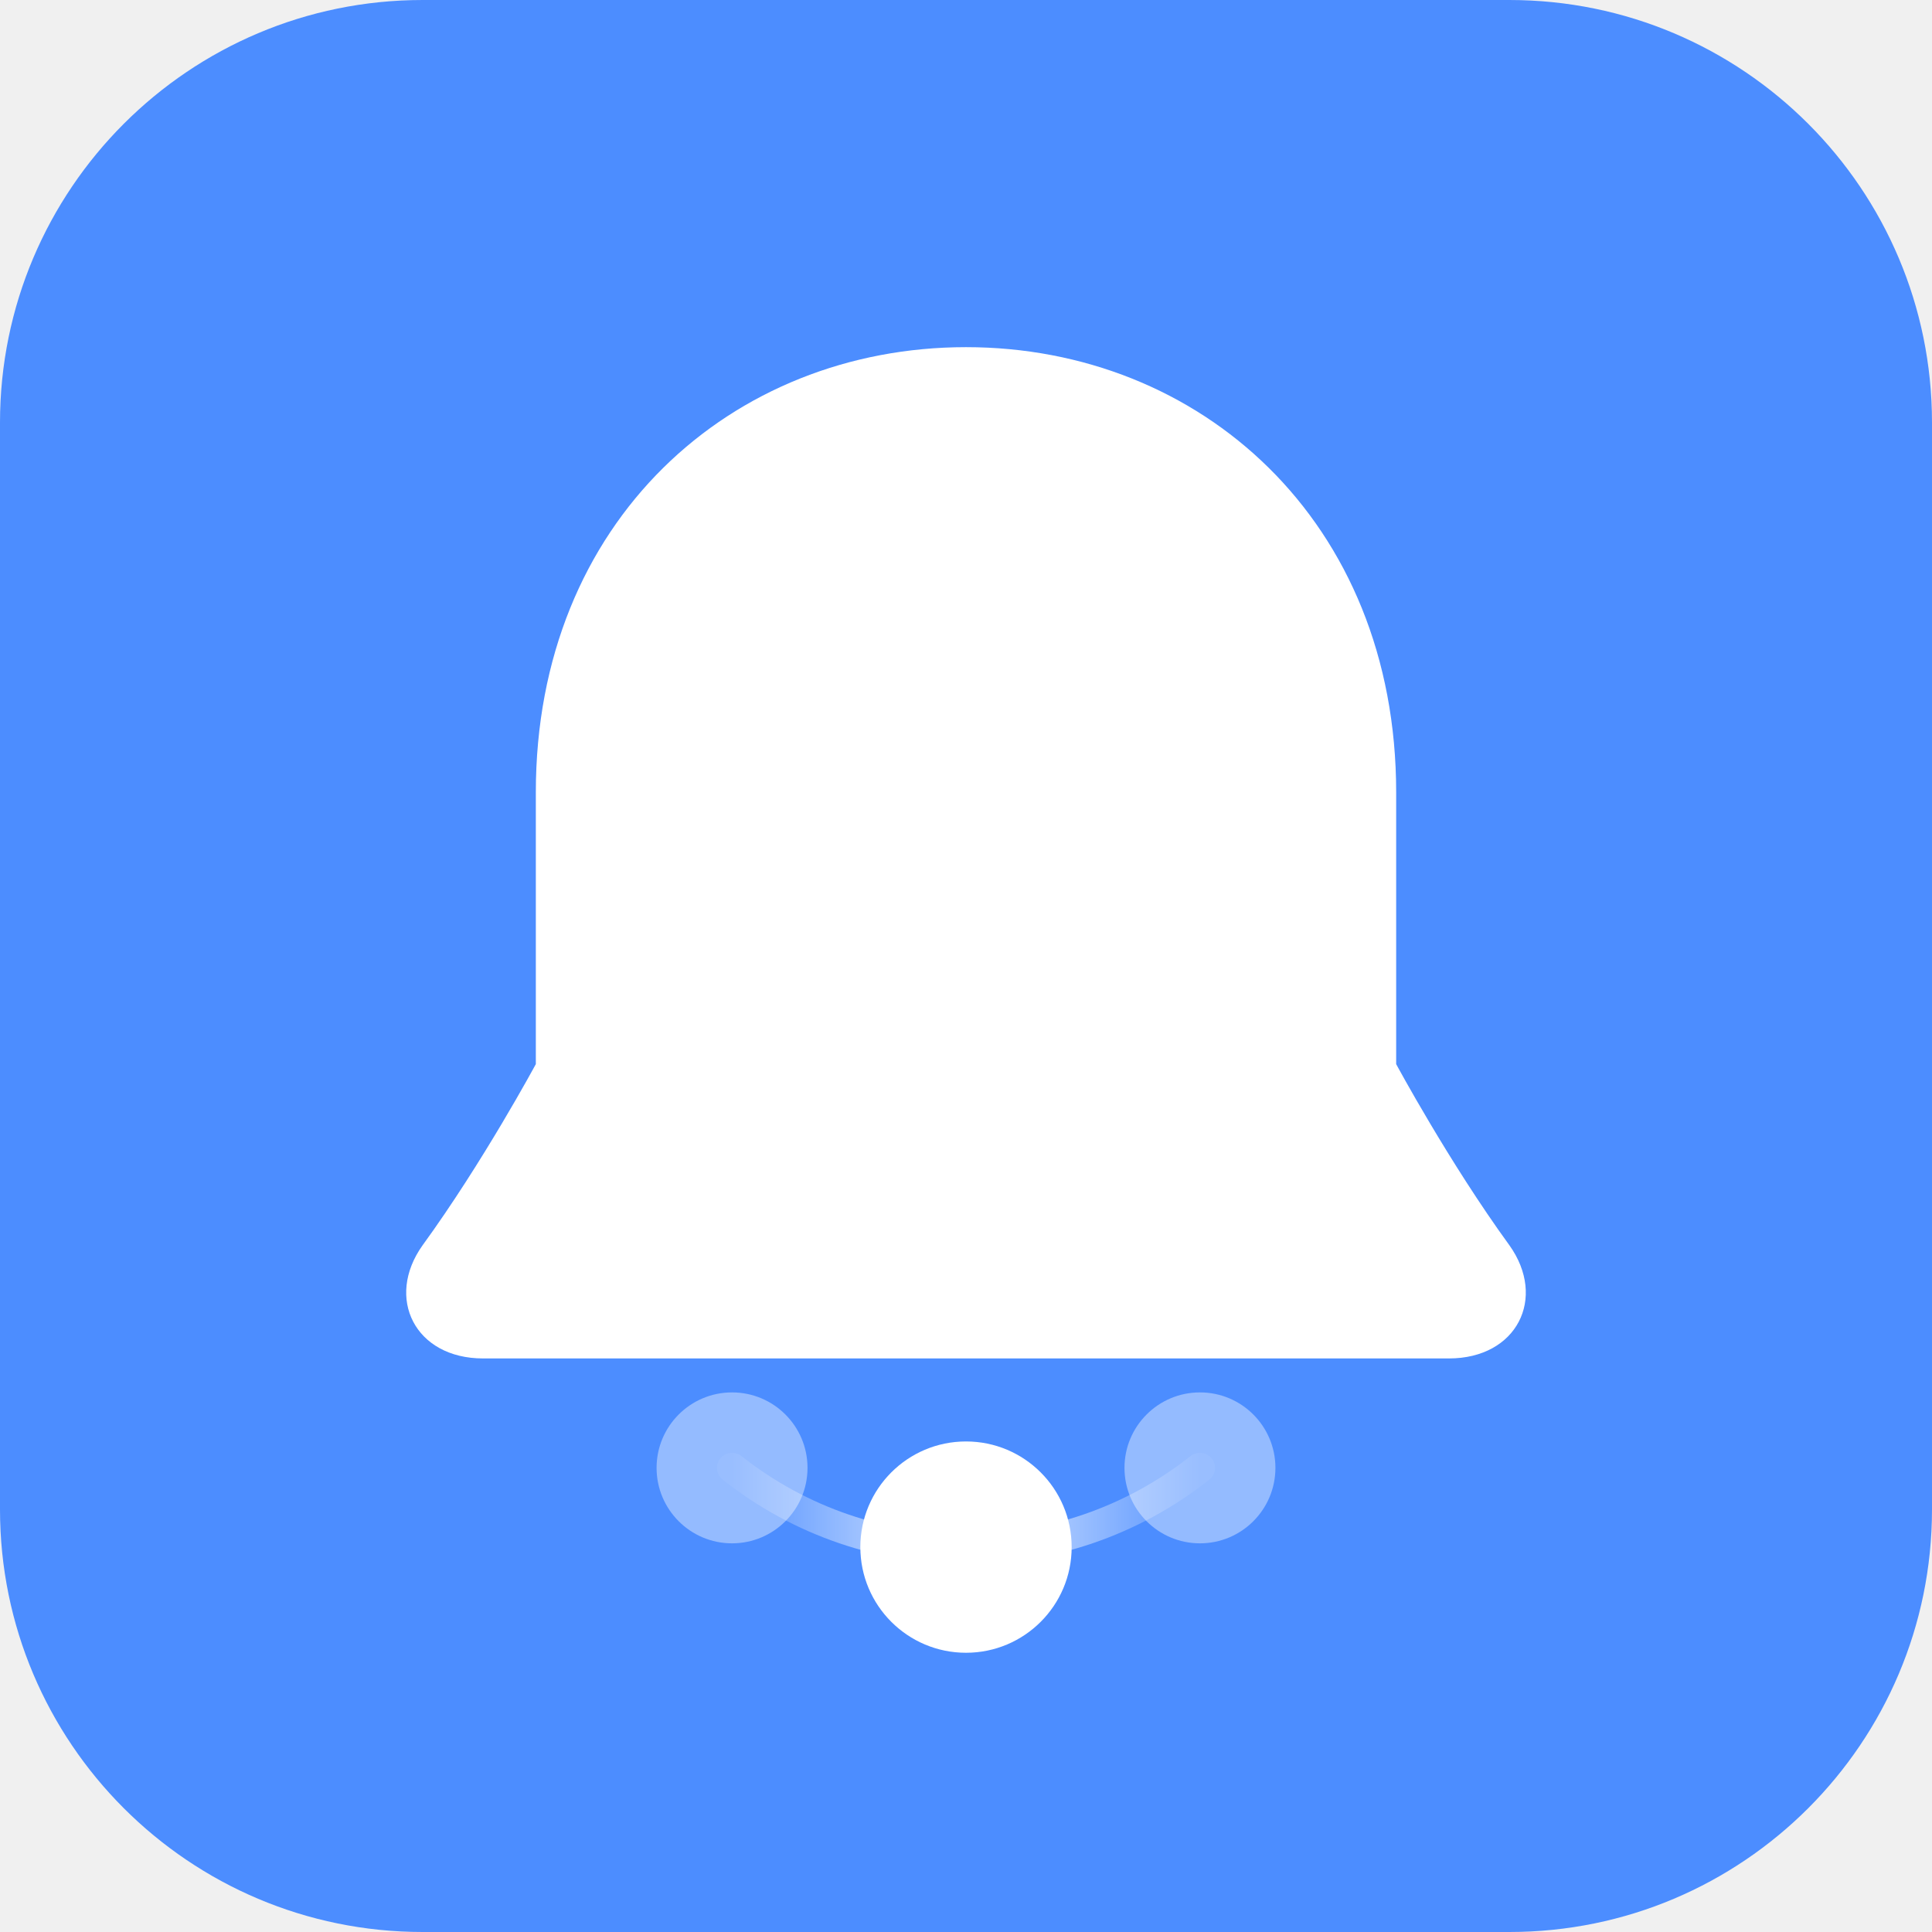
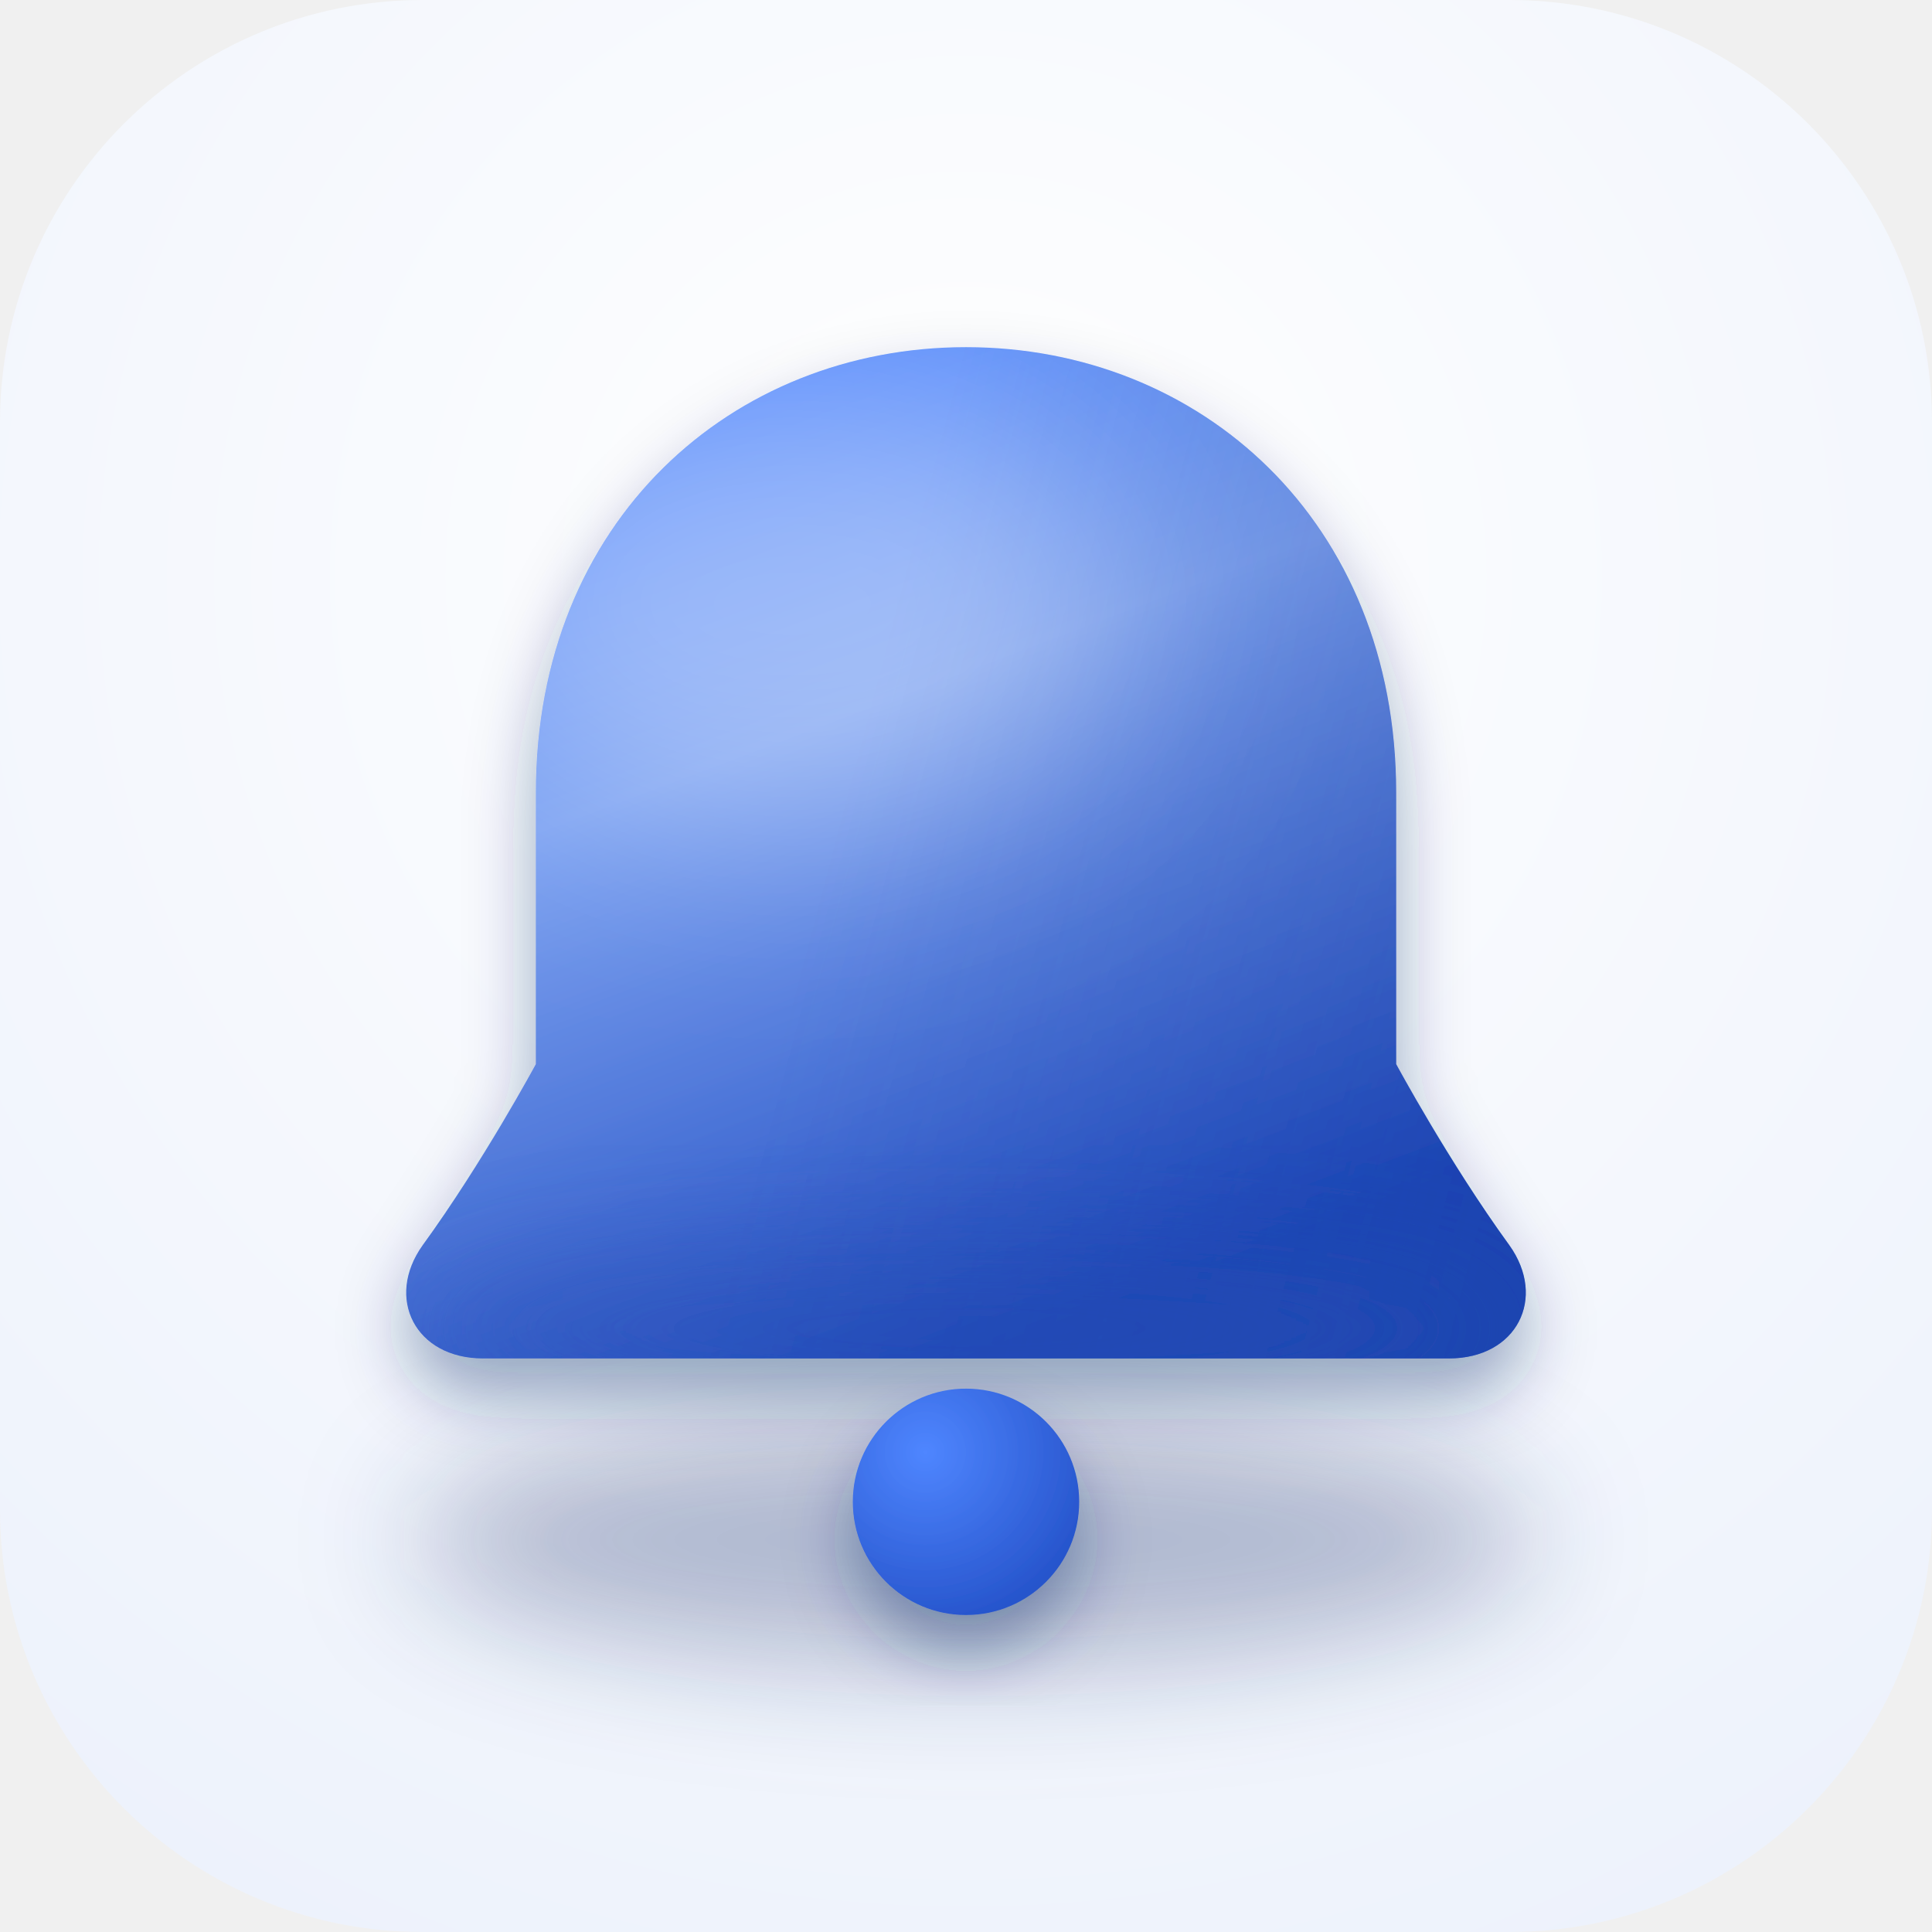
<svg xmlns="http://www.w3.org/2000/svg" viewBox="0 0 512 512">
  <defs>
-     <linearGradient id="w" x1="194" y1="0" x2="318" y2="0" gradientUnits="userSpaceOnUse">
-       <stop offset="0" stop-color="#ffffff" stop-opacity="0.05" />
-       <stop offset="0.5" stop-color="#ffffff" stop-opacity="0.8" />
-       <stop offset="1" stop-color="#ffffff" stop-opacity="0.05" />
+     <radialGradient id="bg" cx="0.5" cy="0.3" r="0.95">
+       <stop offset="0" stop-color="#ffffff" />
+       <stop offset="1" stop-color="#e9effb" />
+     </radialGradient>
+     <linearGradient id="bell" x1="0.08" y1="0" x2="0.5" y2="1">
+       <stop offset="0" stop-color="#4f86ff" />
+       <stop offset="0.42" stop-color="#7fa4f2" />
+       <stop offset="1" stop-color="#1d49c0" />
    </linearGradient>
+     <linearGradient id="side" x1="0" y1="0" x2="1" y2="0.25">
+       <stop offset="0.45" stop-color="#17368f" stop-opacity="0" />
+       <stop offset="1" stop-color="#17368f" stop-opacity="0.3" />
+     </linearGradient>
+     <radialGradient id="clap" cx="0.32" cy="0.28" r="0.95">
+       <stop offset="0" stop-color="#4f86ff" />
+       <stop offset="1" stop-color="#1d49c0" />
+     </radialGradient>
+     <clipPath id="bcut">
+       <path d="M256 92C194 92 142 138 142 210v72s-14 26-30 48c-10 14-2 30 16 30h256c18 0 26-16 16-30-16-22-30-48-30-48v-72c0-72-52-118-114-118z" />
+     </clipPath>
+     <filter id="soften" x="-40%" y="-40%" width="180%" height="180%">
+       <feGaussianBlur stdDeviation="8" />
+     </filter>
+     <filter id="sheen" x="-60%" y="-60%" width="220%" height="220%">
+       <feGaussianBlur stdDeviation="26" />
+     </filter>
+     <filter id="soft" x="-60%" y="-60%" width="220%" height="220%">
+       <feGaussianBlur stdDeviation="16" />
+     </filter>
+     <filter id="cast" x="-40%" y="-40%" width="180%" height="180%">
+       <feDropShadow dx="0" dy="10" stdDeviation="9" flood-color="#122a66" flood-opacity="0.38" />
+     </filter>
  </defs>
-   <rect width="512" height="512" rx="112" fill="#4c8dff" />
-   <path d="M 194 389 A 100 100 0 0 0 318 389" stroke="url(#w)" stroke-width="8" stroke-linecap="round" fill="none" />
-   <circle cx="194" cy="389" r="20" fill="#ffffff" opacity="0.4" />
-   <circle cx="318" cy="389" r="20" fill="#ffffff" opacity="0.4" />
-   <path fill="#ffffff" d="M256 92C194 92 142 138 142 210v72s-14 26-30 48c-10 14-2 30 16 30h256c18 0 26-16 16-30-16-22-30-48-30-48v-72c0-72-52-118-114-118z" />
-   <circle cx="256" cy="410" r="28" fill="#ffffff" />
+   <rect width="512" height="512" rx="112" fill="url(#bg)" />
+   <ellipse cx="258" cy="408" rx="148" ry="34" fill="#122a66" opacity="0.3" filter="url(#soft)" />
+   <g filter="url(#cast)">
+     <path fill="url(#bell)" d="M256 92C194 92 142 138 142 210v72s-14 26-30 48c-10 14-2 30 16 30h256c18 0 26-16 16-30-16-22-30-48-30-48v-72c0-72-52-118-114-118z" />
+     <g clip-path="url(#bcut)">
+       <rect x="100" y="60" width="340" height="330" fill="url(#side)" />
+       <ellipse cx="256" cy="352" rx="150" ry="22" fill="#2c4fb0" opacity="0.45" filter="url(#soft)" />
+       <ellipse cx="210" cy="160" rx="90" ry="60" fill="#ffffff" opacity="0.3" filter="url(#sheen)" />
+     </g>
+   </g>
+   <g filter="url(#cast)">
+     <circle cx="256" cy="398" r="30" fill="url(#clap)" />
+   </g>
</svg>
